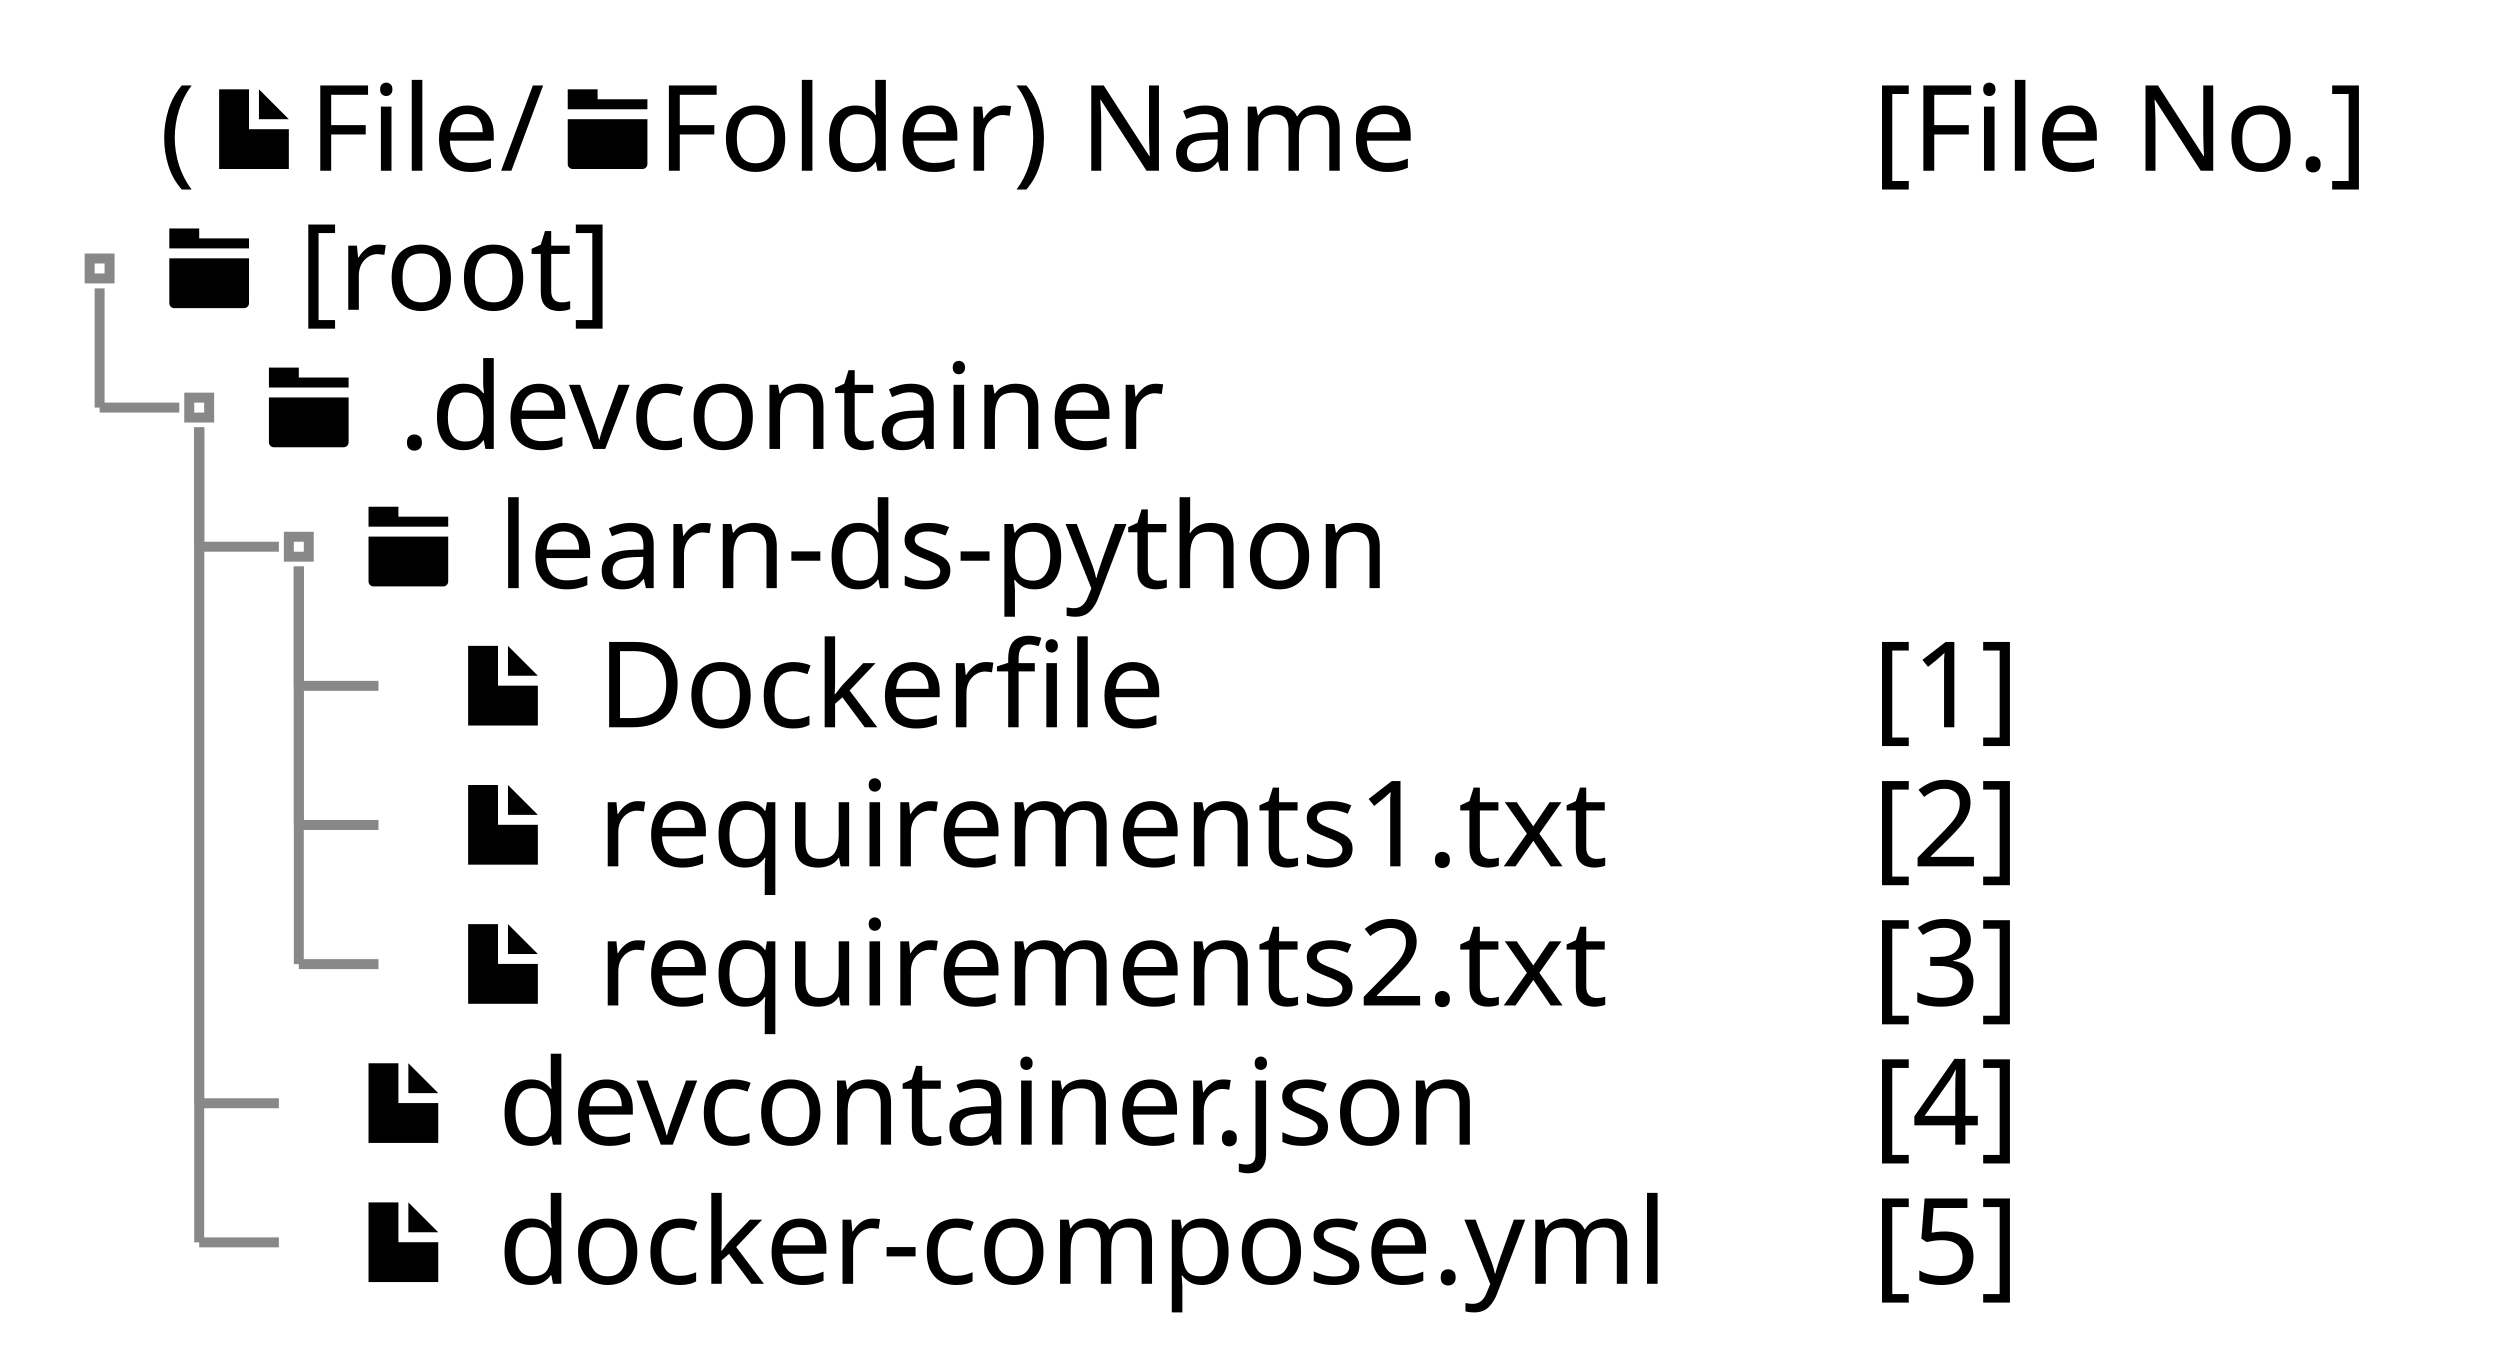
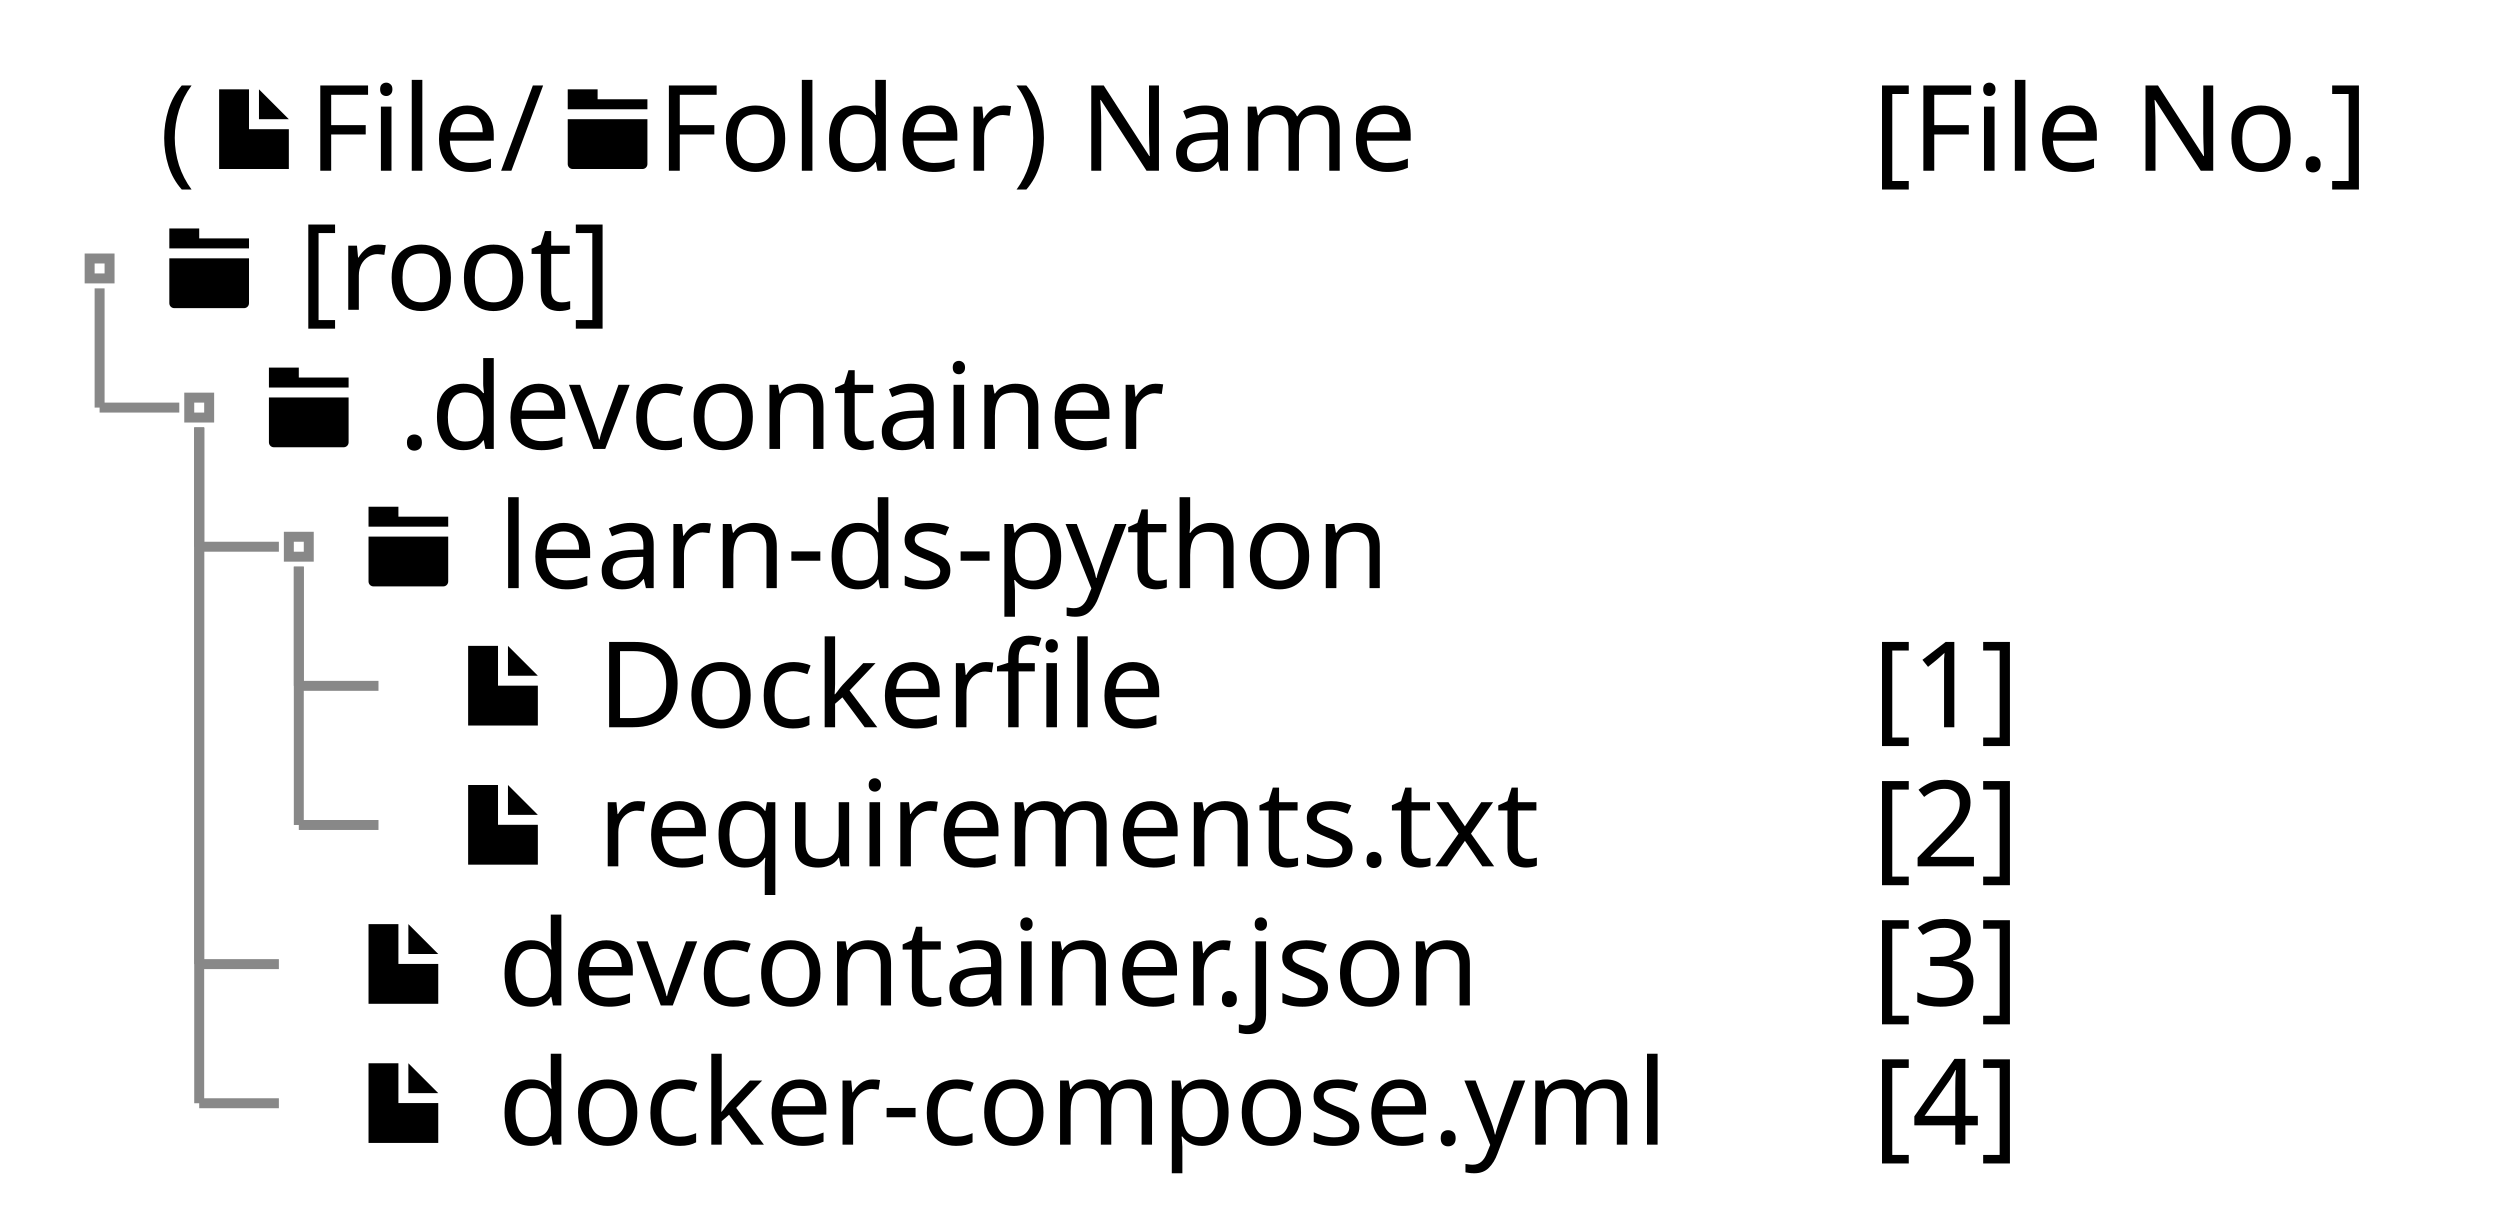
- <svg xmlns="http://www.w3.org/2000/svg" contentScriptType="application/ecmascript" contentStyleType="text/css" height="137px" preserveAspectRatio="none" style="width:251px;height:137px;" version="1.1" viewBox="0 0 251 137" width="251px" zoomAndPan="magnify">
+ <svg xmlns="http://www.w3.org/2000/svg" contentScriptType="application/ecmascript" contentStyleType="text/css" height="123px" preserveAspectRatio="none" style="width:251px;height:123px;" version="1.1" viewBox="0 0 251 123" width="251px" zoomAndPan="magnify">
  <defs />
  <g>
    <text fill="#000000" font-family="sans-serif" font-size="12" lengthAdjust="spacing" textLength="5" x="16" y="17.139">(</text>
    <path d="M22,8.969 L22,16.969 L29,16.969 L29,12.969 L25,12.969 L25,8.969 L22,8.969 M26,8.969 L26,11.969 L29,11.969 L26,8.969 " fill="#000000" style="stroke:;stroke-width:0.0;stroke-dasharray:;" />
    <text fill="#000000" font-family="sans-serif" font-size="12" lengthAdjust="spacing" textLength="25" x="31" y="17.139">File/</text>
    <path d="M57,8.969 L57,10.969 L65,10.969 L65,9.969 L60,9.969 L60,8.969 L57,8.969 M57,11.969 L57,16.469 C57,16.749 57.22,16.969 57.5,16.969 L64.5,16.969 C64.78,16.969 65,16.749 65,16.469 L65,11.969 L57,11.969 " fill="#000000" style="stroke:;stroke-width:0.0;stroke-dasharray:;" />
    <text fill="#000000" font-family="sans-serif" font-size="12" lengthAdjust="spacing" textLength="84" x="66" y="17.139">Folder) Name</text>
    <text fill="#000000" font-family="sans-serif" font-size="12" lengthAdjust="spacing" textLength="56" x="188" y="17.139">[File No.]</text>
    <path d="M17,22.938 L17,24.938 L25,24.938 L25,23.938 L20,23.938 L20,22.938 L17,22.938 M17,25.938 L17,30.438 C17,30.718 17.22,30.938 17.5,30.938 L24.5,30.938 C24.78,30.938 25,30.718 25,30.438 L25,25.938 L17,25.938 " fill="#000000" style="stroke:;stroke-width:0.0;stroke-dasharray:;" />
    <text fill="#000000" font-family="sans-serif" font-size="12" lengthAdjust="spacing" textLength="36" x="30" y="31.107">[root]</text>
    <text fill="#000000" font-family="sans-serif" font-size="12" lengthAdjust="spacing" textLength="7" x="188" y="31.107">　</text>
    <path d="M27,36.906 L27,38.906 L35,38.906 L35,37.906 L30,37.906 L30,36.906 L27,36.906 M27,39.906 L27,44.406 C27,44.686 27.22,44.906 27.5,44.906 L34.5,44.906 C34.78,44.906 35,44.686 35,44.406 L35,39.906 L27,39.906 " fill="#000000" style="stroke:;stroke-width:0.0;stroke-dasharray:;" />
    <text fill="#000000" font-family="sans-serif" font-size="12" lengthAdjust="spacing" textLength="86" x="40" y="45.076">.devcontainer</text>
    <text fill="#000000" font-family="sans-serif" font-size="12" lengthAdjust="spacing" textLength="7" x="188" y="45.076">　</text>
    <path d="M37,50.875 L37,52.875 L45,52.875 L45,51.875 L40,51.875 L40,50.875 L37,50.875 M37,53.875 L37,58.375 C37,58.655 37.22,58.875 37.5,58.875 L44.5,58.875 C44.78,58.875 45,58.655 45,58.375 L45,53.875 L37,53.875 " fill="#000000" style="stroke:;stroke-width:0.0;stroke-dasharray:;" />
    <text fill="#000000" font-family="sans-serif" font-size="12" lengthAdjust="spacing" textLength="98" x="50" y="59.045">learn-ds-python</text>
    <text fill="#000000" font-family="sans-serif" font-size="12" lengthAdjust="spacing" textLength="7" x="188" y="59.045">　</text>
    <path d="M47,64.844 L47,72.844 L54,72.844 L54,68.844 L50,68.844 L50,64.844 L47,64.844 M51,64.844 L51,67.844 L54,67.844 L51,64.844 " fill="#000000" style="stroke:;stroke-width:0.0;stroke-dasharray:;" />
    <text fill="#000000" font-family="sans-serif" font-size="12" lengthAdjust="spacing" textLength="62" x="60" y="73.014">Dockerfile</text>
    <text fill="#000000" font-family="sans-serif" font-size="12" lengthAdjust="spacing" textLength="32" x="188" y="73.014">　　[1]</text>
    <path d="M47,78.812 L47,86.812 L54,86.812 L54,82.812 L50,82.812 L50,78.812 L47,78.812 M51,78.812 L51,81.812 L54,81.812 L51,78.812 " fill="#000000" style="stroke:;stroke-width:0.0;stroke-dasharray:;" />
-     <text fill="#000000" font-family="sans-serif" font-size="12" lengthAdjust="spacing" textLength="112" x="60" y="86.982">requirements1.txt</text>
+     <text fill="#000000" font-family="sans-serif" font-size="12" lengthAdjust="spacing" textLength="104" x="60" y="86.982">requirements.txt</text>
    <text fill="#000000" font-family="sans-serif" font-size="12" lengthAdjust="spacing" textLength="32" x="188" y="86.982">　　[2]</text>
-     <path d="M47,92.781 L47,100.781 L54,100.781 L54,96.781 L50,96.781 L50,92.781 L47,92.781 M51,92.781 L51,95.781 L54,95.781 L51,92.781 " fill="#000000" style="stroke:;stroke-width:0.0;stroke-dasharray:;" />
-     <text fill="#000000" font-family="sans-serif" font-size="12" lengthAdjust="spacing" textLength="112" x="60" y="100.951">requirements2.txt</text>
+     <path d="M37,92.781 L37,100.781 L44,100.781 L44,96.781 L40,96.781 L40,92.781 L37,92.781 M41,92.781 L41,95.781 L44,95.781 L41,92.781 " fill="#000000" style="stroke:;stroke-width:0.0;stroke-dasharray:;" />
+     <text fill="#000000" font-family="sans-serif" font-size="12" lengthAdjust="spacing" textLength="112" x="50" y="100.951">devcontainer.json</text>
    <text fill="#000000" font-family="sans-serif" font-size="12" lengthAdjust="spacing" textLength="32" x="188" y="100.951">　　[3]</text>
    <path d="M37,106.75 L37,114.75 L44,114.75 L44,110.75 L40,110.75 L40,106.75 L37,106.75 M41,106.75 L41,109.75 L44,109.75 L41,106.75 " fill="#000000" style="stroke:;stroke-width:0.0;stroke-dasharray:;" />
-     <text fill="#000000" font-family="sans-serif" font-size="12" lengthAdjust="spacing" textLength="112" x="50" y="114.92">devcontainer.json</text>
+     <text fill="#000000" font-family="sans-serif" font-size="12" lengthAdjust="spacing" textLength="128" x="50" y="114.92">docker-compose.yml</text>
    <text fill="#000000" font-family="sans-serif" font-size="12" lengthAdjust="spacing" textLength="32" x="188" y="114.92">　　[4]</text>
-     <path d="M37,120.719 L37,128.719 L44,128.719 L44,124.719 L40,124.719 L40,120.719 L37,120.719 M41,120.719 L41,123.719 L44,123.719 L41,120.719 " fill="#000000" style="stroke:;stroke-width:0.0;stroke-dasharray:;" />
-     <text fill="#000000" font-family="sans-serif" font-size="12" lengthAdjust="spacing" textLength="128" x="50" y="128.889">docker-compose.yml</text>
-     <text fill="#000000" font-family="sans-serif" font-size="12" lengthAdjust="spacing" textLength="32" x="188" y="128.889">　　[5]</text>
    <rect fill="none" height="2" style="stroke:#888888;stroke-width:1.0;" width="2" x="9" y="25.953" />
    <rect fill="none" height="2" style="stroke:#888888;stroke-width:1.0;" width="2" x="19" y="39.922" />
    <line style="stroke:#888888;stroke-width:1.0;" x1="10" x2="10" y1="28.953" y2="40.922" />
    <line style="stroke:#888888;stroke-width:1.0;" x1="10" x2="18" y1="40.922" y2="40.922" />
    <rect fill="none" height="2" style="stroke:#888888;stroke-width:1.0;" width="2" x="29" y="53.891" />
    <line style="stroke:#888888;stroke-width:1.0;" x1="20" x2="20" y1="42.922" y2="54.891" />
    <line style="stroke:#888888;stroke-width:1.0;" x1="20" x2="28" y1="54.891" y2="54.891" />
    <line style="stroke:#888888;stroke-width:1.0;" x1="30" x2="30" y1="56.891" y2="68.859" />
    <line style="stroke:#888888;stroke-width:1.0;" x1="30" x2="38" y1="68.859" y2="68.859" />
    <line style="stroke:#888888;stroke-width:1.0;" x1="30" x2="30" y1="56.891" y2="82.828" />
    <line style="stroke:#888888;stroke-width:1.0;" x1="30" x2="38" y1="82.828" y2="82.828" />
-     <line style="stroke:#888888;stroke-width:1.0;" x1="30" x2="30" y1="56.891" y2="96.797" />
-     <line style="stroke:#888888;stroke-width:1.0;" x1="30" x2="38" y1="96.797" y2="96.797" />
+     <line style="stroke:#888888;stroke-width:1.0;" x1="20" x2="20" y1="42.922" y2="96.797" />
+     <line style="stroke:#888888;stroke-width:1.0;" x1="20" x2="28" y1="96.797" y2="96.797" />
    <line style="stroke:#888888;stroke-width:1.0;" x1="20" x2="20" y1="42.922" y2="110.766" />
    <line style="stroke:#888888;stroke-width:1.0;" x1="20" x2="28" y1="110.766" y2="110.766" />
-     <line style="stroke:#888888;stroke-width:1.0;" x1="20" x2="20" y1="42.922" y2="124.734" />
-     <line style="stroke:#888888;stroke-width:1.0;" x1="20" x2="28" y1="124.734" y2="124.734" />
  </g>
</svg>
